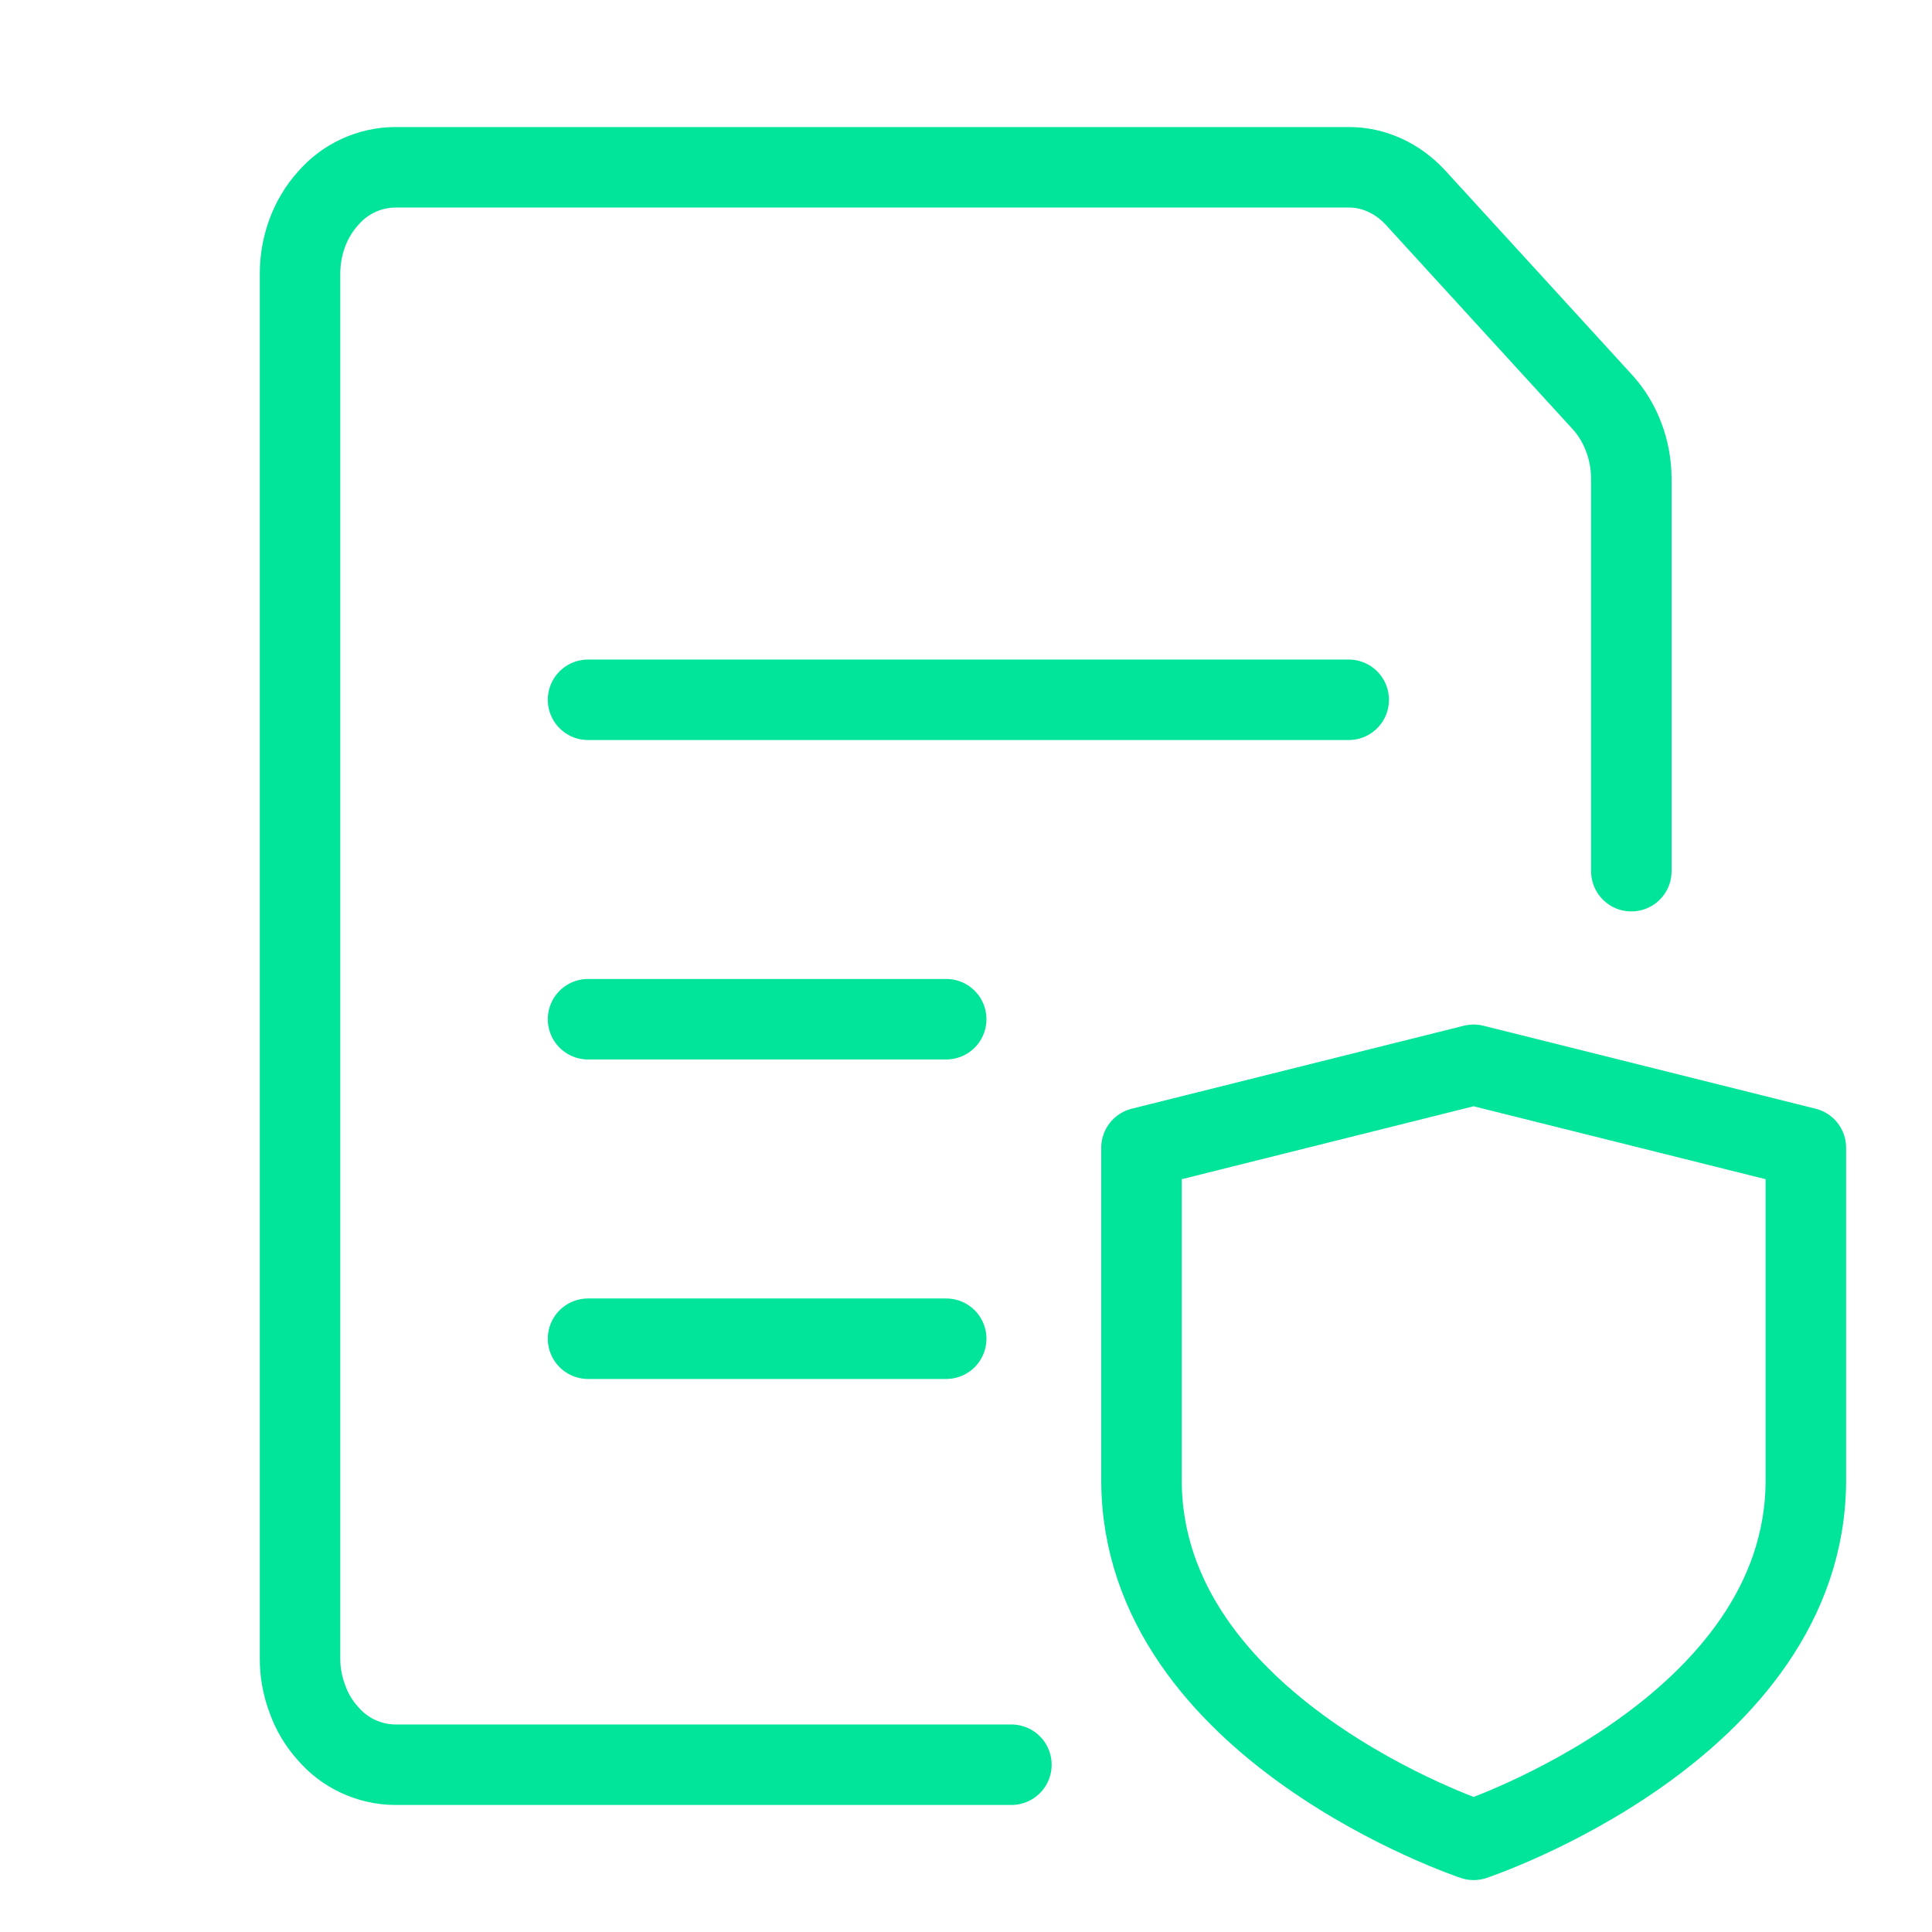
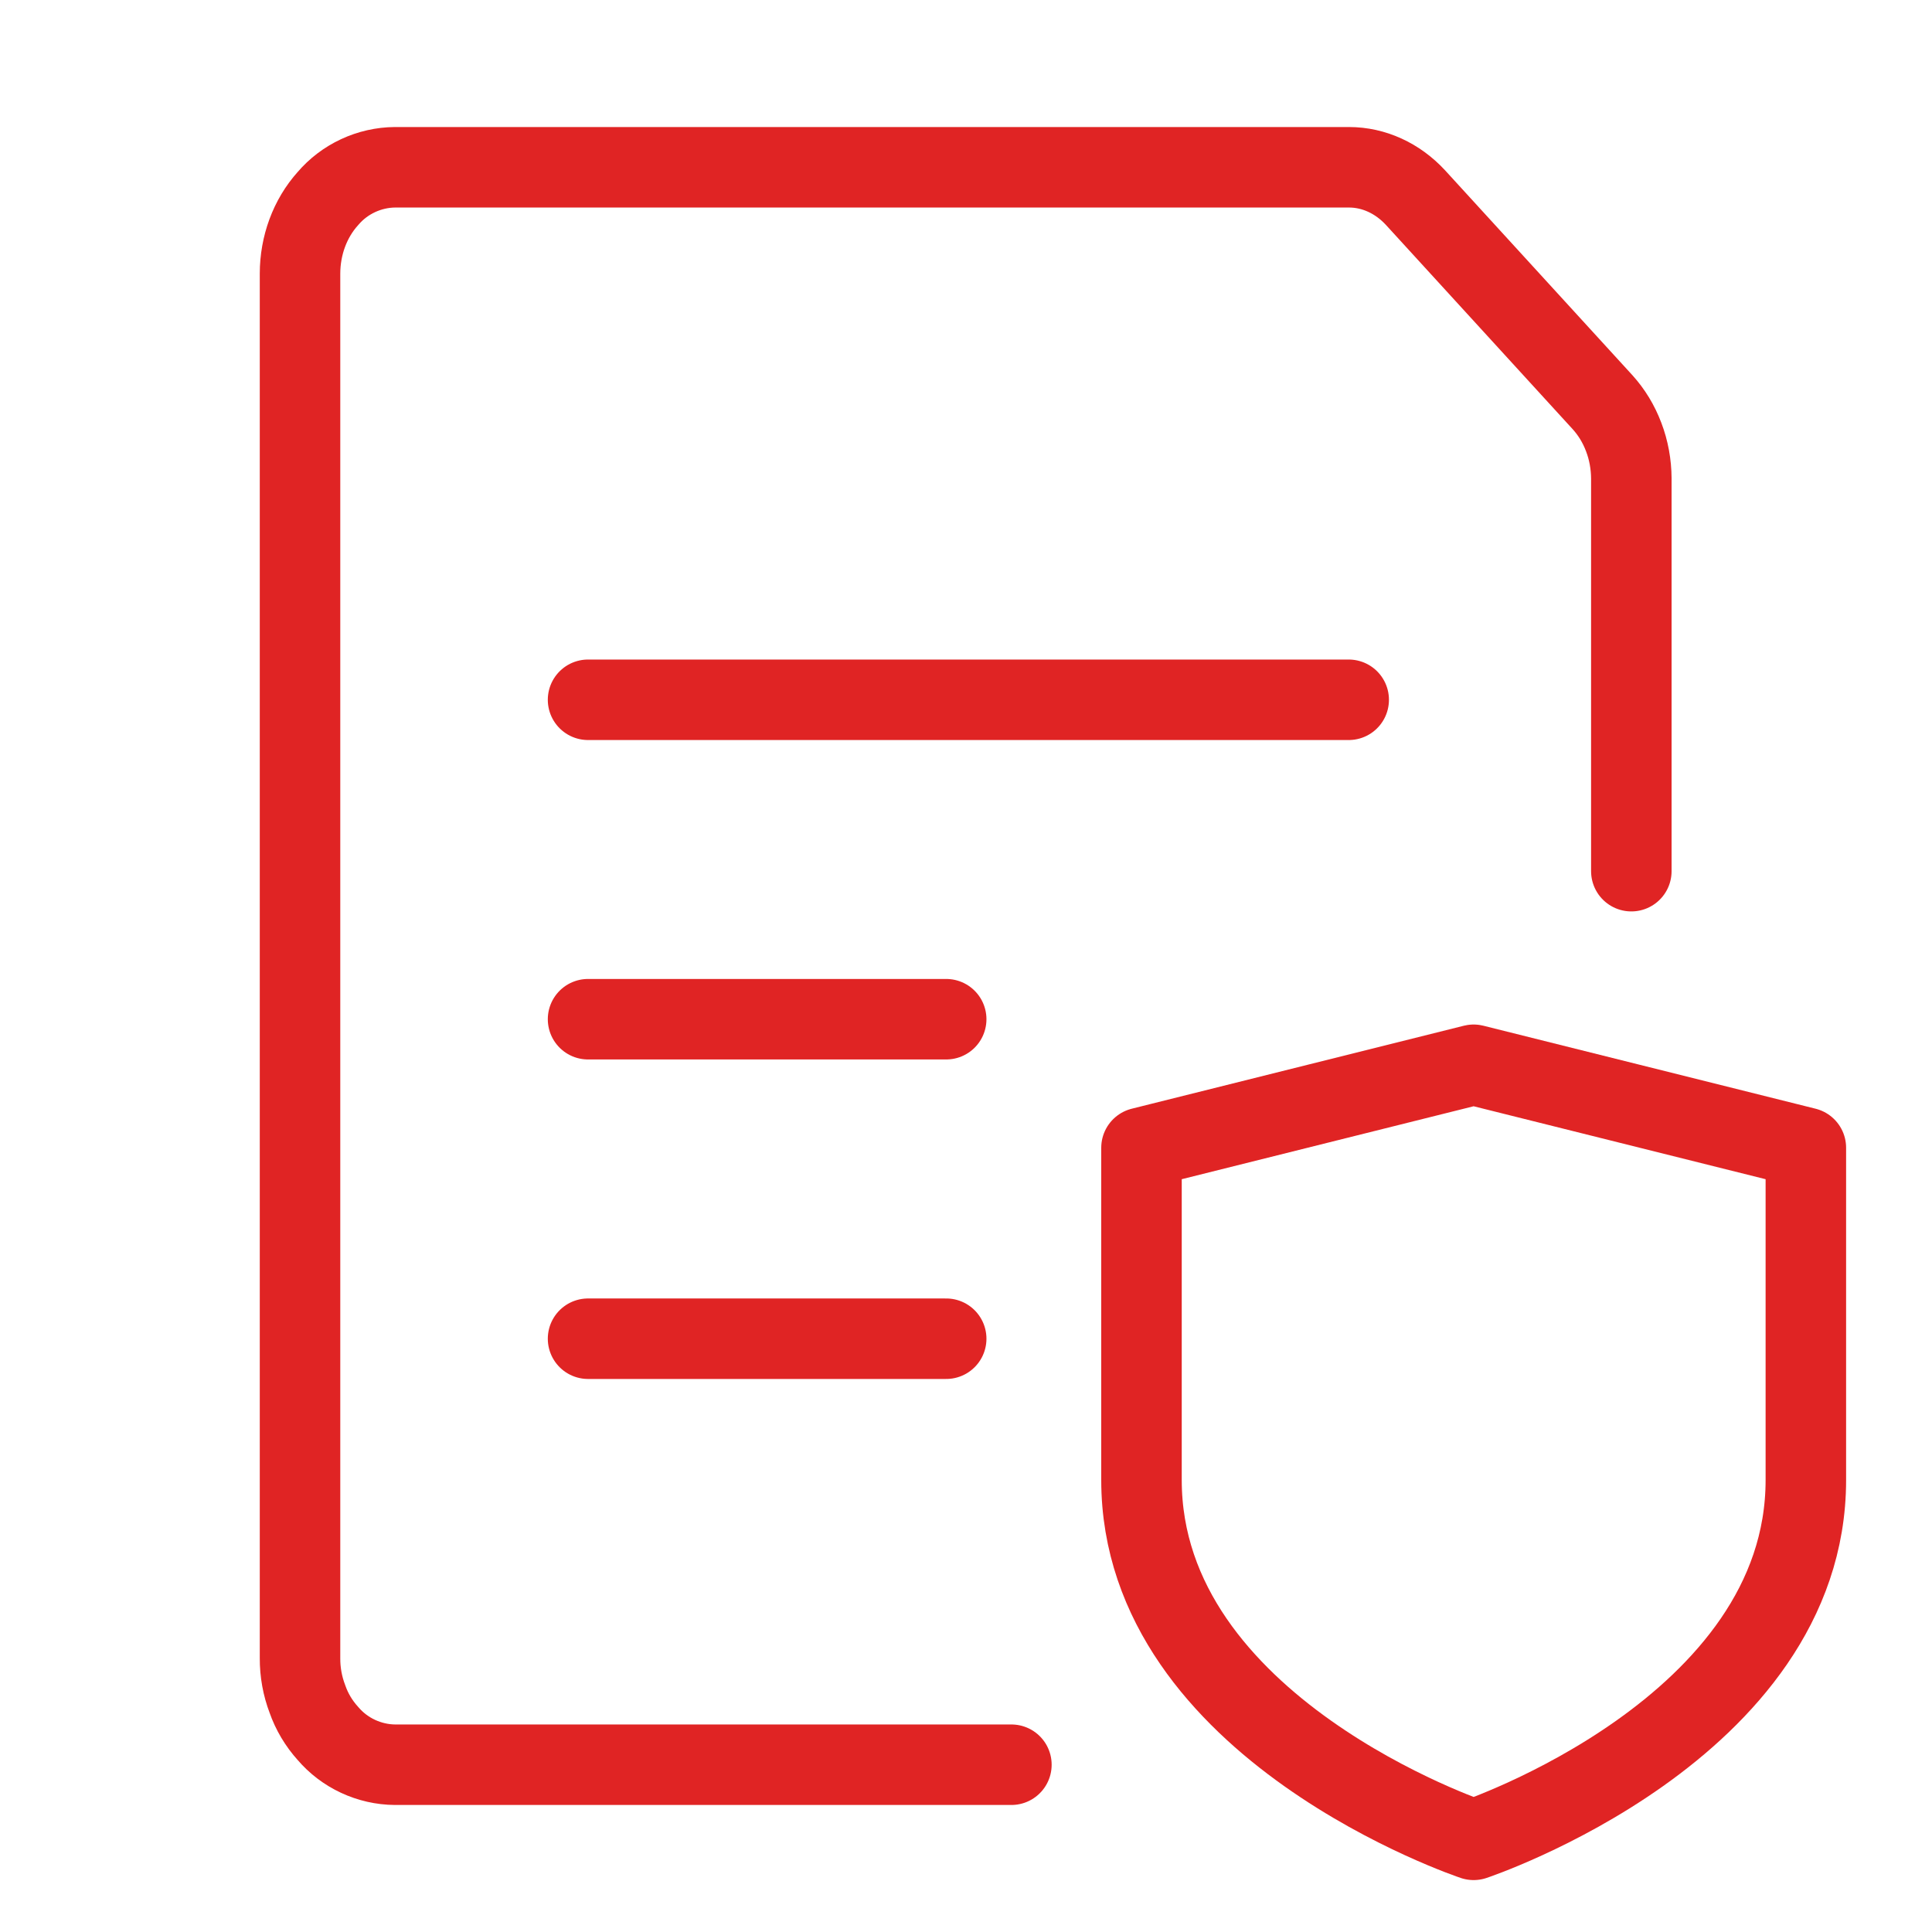
<svg xmlns="http://www.w3.org/2000/svg" width="24" height="24" viewBox="0 0 24 24" fill="none">
-   <path d="M7.305 8.693H16.754M7.305 12.661H11.754M7.305 16.63H11.754M12.564 21.922H4.908C4.749 21.921 4.592 21.885 4.448 21.818C4.304 21.751 4.176 21.654 4.073 21.533C3.961 21.409 3.874 21.264 3.819 21.106C3.757 20.944 3.726 20.771 3.727 20.598V3.4C3.727 3.051 3.85 2.715 4.073 2.467C4.176 2.346 4.304 2.249 4.448 2.182C4.592 2.115 4.749 2.079 4.908 2.078H16.757C17.065 2.078 17.36 2.213 17.583 2.454L19.908 4.997C20.02 5.121 20.108 5.265 20.17 5.429C20.232 5.591 20.264 5.767 20.265 5.943V10.822" stroke="#00E599" stroke-linecap="round" stroke-linejoin="round" />
-   <path d="M22.433 18.385C22.433 21.48 18.306 22.855 18.306 22.855C18.306 22.855 14.18 21.48 14.18 18.385V14.258L18.306 13.227L22.433 14.258V18.385Z" stroke="#00E599" stroke-linecap="round" stroke-linejoin="round" />
+   <path d="M7.305 8.693H16.754M7.305 12.661H11.754M7.305 16.63H11.754M12.564 21.922H4.908C4.749 21.921 4.592 21.885 4.448 21.818C4.304 21.751 4.176 21.654 4.073 21.533C3.961 21.409 3.874 21.264 3.819 21.106C3.757 20.944 3.726 20.771 3.727 20.598V3.4C3.727 3.051 3.85 2.715 4.073 2.467C4.176 2.346 4.304 2.249 4.448 2.182C4.592 2.115 4.749 2.079 4.908 2.078H16.757C17.065 2.078 17.36 2.213 17.583 2.454L19.908 4.997C20.02 5.121 20.108 5.265 20.17 5.429C20.232 5.591 20.264 5.767 20.265 5.943V10.822" stroke="#E02424" stroke-linecap="round" stroke-linejoin="round" />
+   <path d="M22.433 18.385C22.433 21.48 18.306 22.855 18.306 22.855C18.306 22.855 14.18 21.48 14.18 18.385V14.258L18.306 13.227L22.433 14.258V18.385Z" stroke="#E02424" stroke-linecap="round" stroke-linejoin="round" />
</svg>
